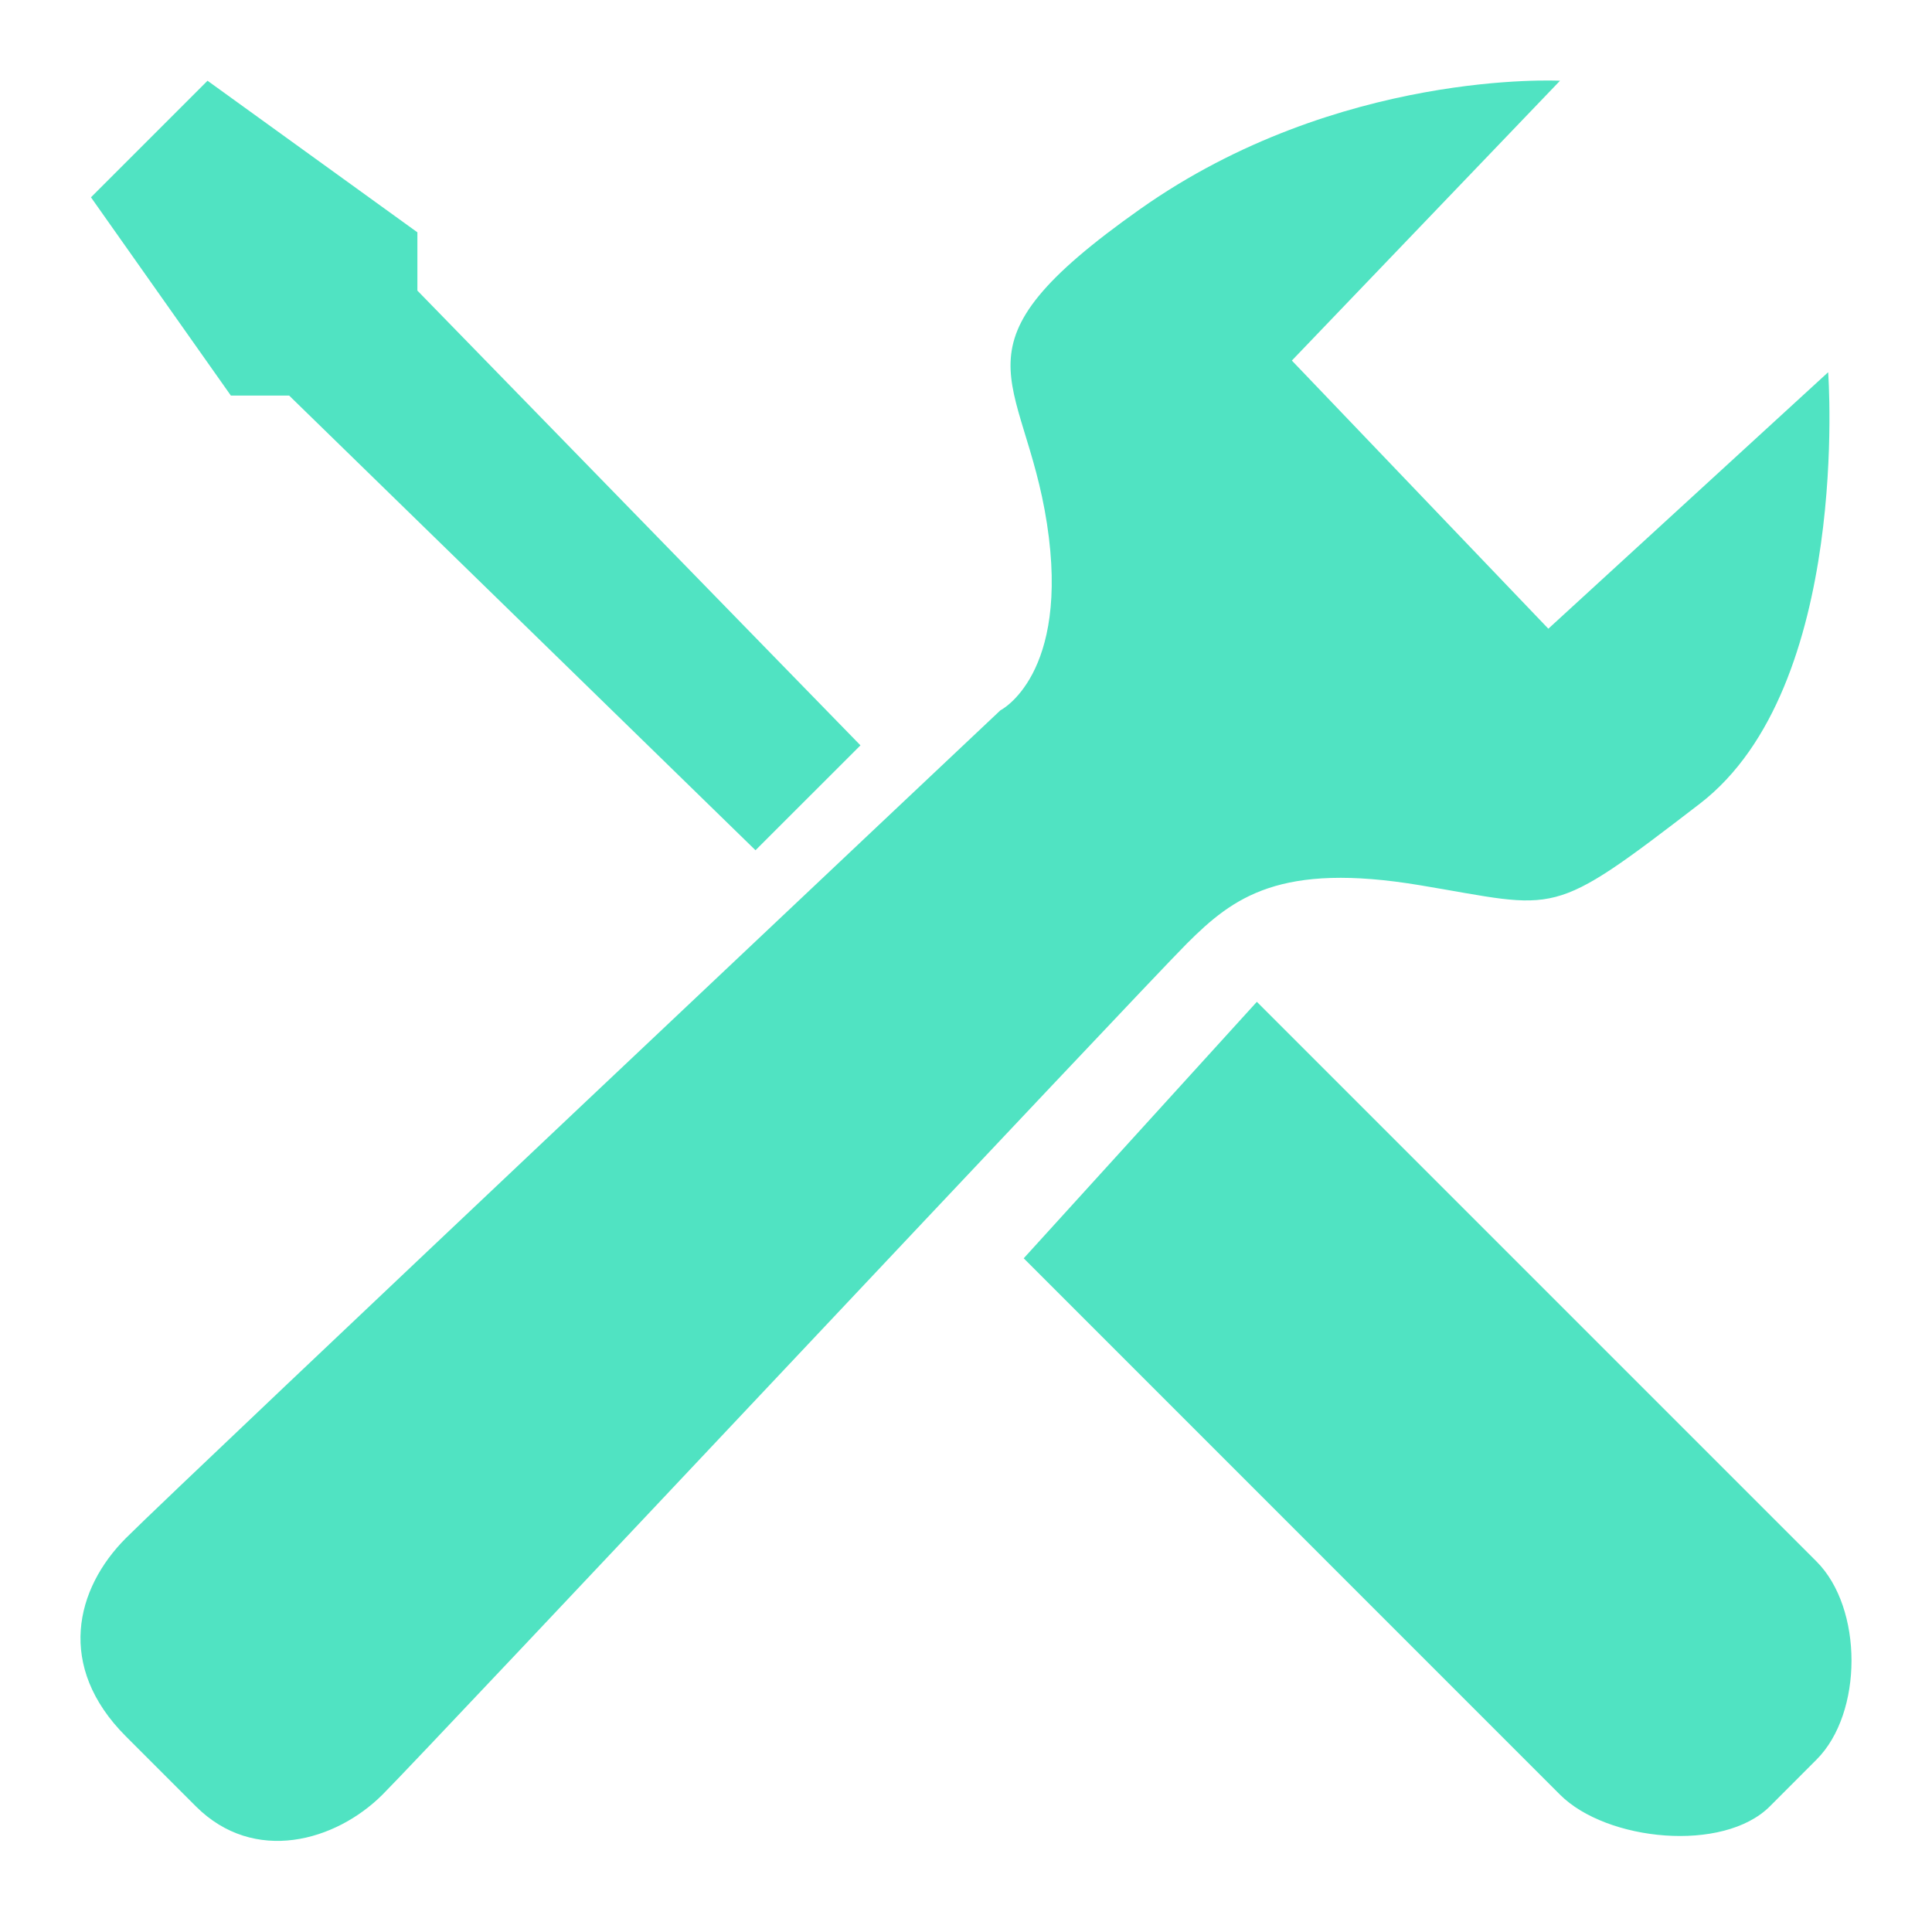
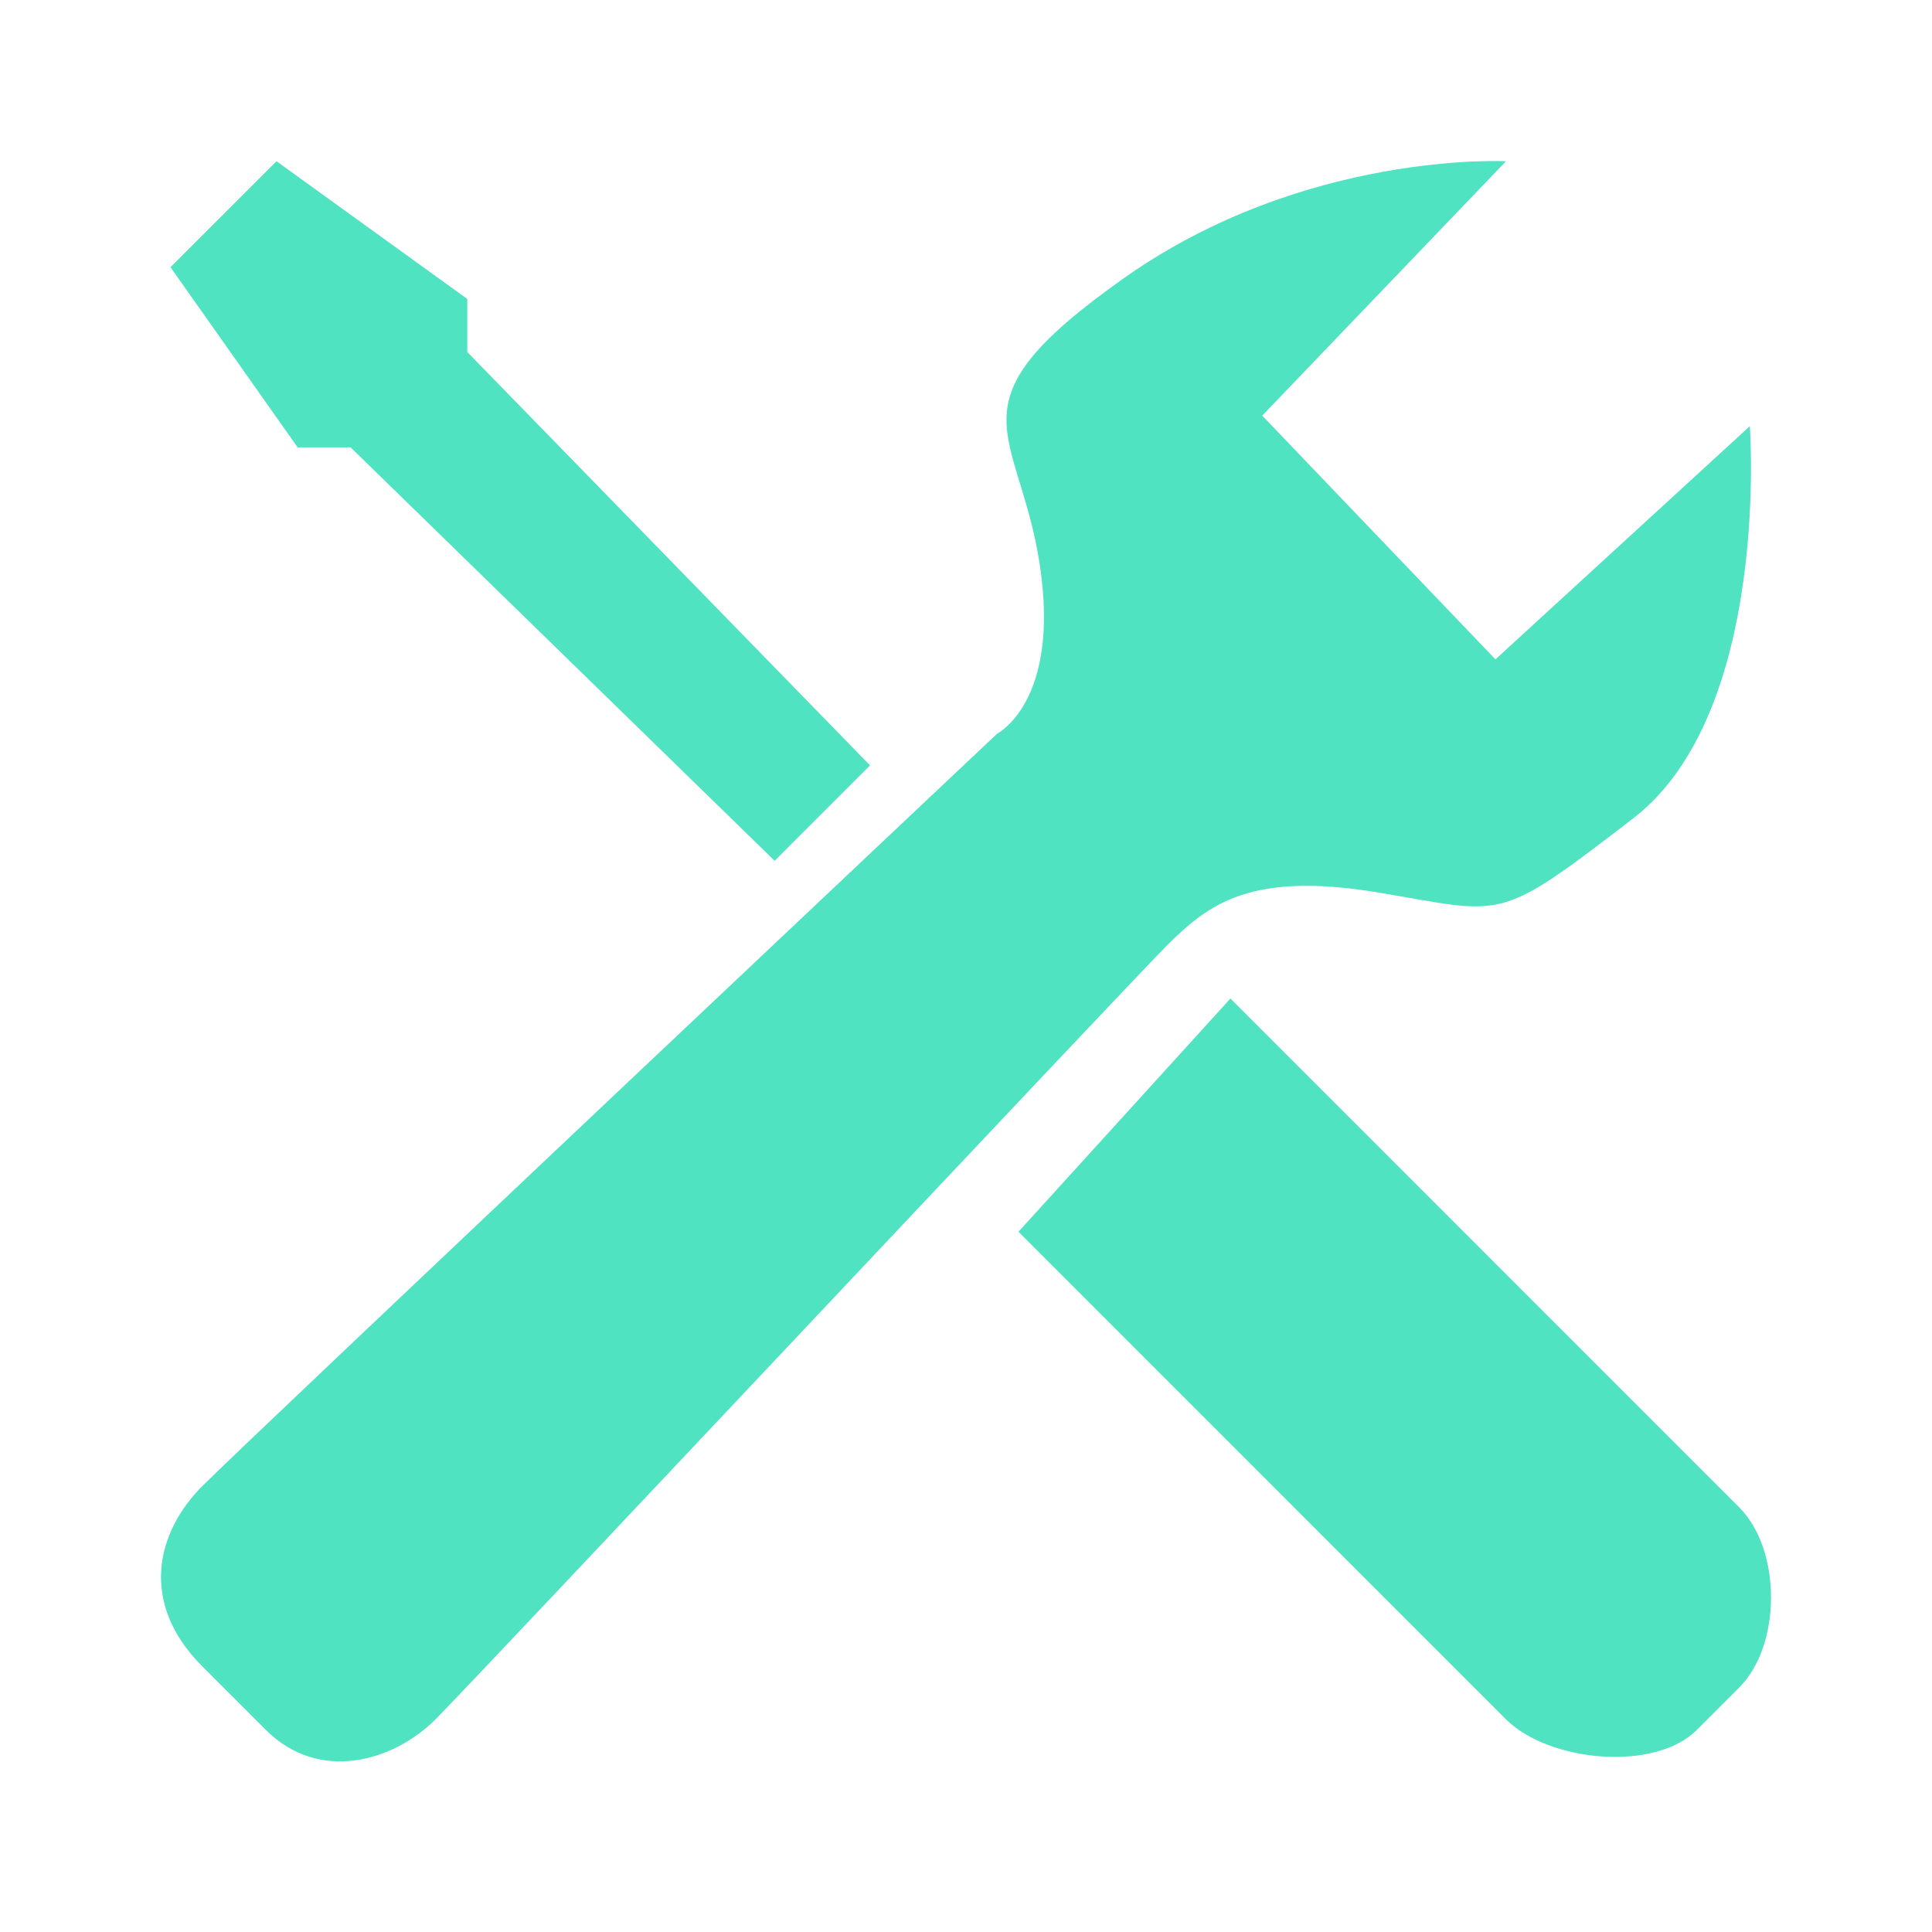
<svg xmlns="http://www.w3.org/2000/svg" width="24px" height="24px" viewBox="0 0 24 24" version="1.1">
  <defs />
  <g id="Page-1" stroke="none" stroke-width="1" fill="none" fill-rule="evenodd">
    <g id="tools" fill="#50E3C2">
-       <path d="M2.578,1.003 L5.185,2.886 L5.185,3.61 L10.689,9.259 L9.385,10.562 L3.592,4.914 L2.868,4.914 L1.13,2.451 L2.578,1.003 Z M15.613,12.445 C15.613,12.445 21.986,18.818 22.565,19.397 C23.145,19.976 23.145,21.28 22.565,21.859 C21.986,22.439 22.565,21.859 21.986,22.439 C21.407,23.018 19.958,22.873 19.379,22.294 L12.717,15.631 L15.613,12.445 Z M16.048,4.479 L19.234,7.81 L22.71,4.624 C22.71,4.624 23,8.534 21.117,9.983 C19.234,11.431 19.379,11.286 17.641,10.997 C15.903,10.707 15.324,11.141 14.744,11.721 C14.165,12.3 5.33,21.714 4.751,22.294 C4.171,22.873 3.158,23.163 2.433,22.439 C1.709,21.714 2.433,22.439 1.564,21.57 C0.695,20.701 0.938,19.734 1.564,19.107 C2.289,18.383 12.427,8.824 12.427,8.824 C12.427,8.824 13.296,8.39 13.006,6.507 C12.717,4.624 11.703,4.334 14.165,2.596 C16.627,0.858 19.379,1.003 19.379,1.003 L16.048,4.479 Z" />
+       <path d="M3.435,2.003 L5.805,3.714 L5.805,4.373 L10.808,9.508 L9.623,10.693 L4.356,5.558 L3.698,5.558 L2.118,3.319 L3.435,2.003 Z M15.285,12.404 C15.285,12.404 21.078,18.198 21.605,18.725 C22.132,19.251 22.132,20.436 21.605,20.963 C21.078,21.49 21.605,20.963 21.078,21.49 C20.552,22.016 19.235,21.885 18.708,21.358 L12.652,15.301 L15.285,12.404 Z M15.68,5.163 L18.577,8.191 L21.737,5.294 C21.737,5.294 22,8.849 20.288,10.166 C18.577,11.483 18.708,11.351 17.128,11.088 C15.548,10.824 15.022,11.219 14.495,11.746 C13.968,12.273 5.936,20.831 5.41,21.358 C4.883,21.885 3.961,22.148 3.303,21.49 C2.645,20.831 3.303,21.49 2.513,20.7 C1.723,19.91 1.944,19.031 2.513,18.461 C3.171,17.803 12.388,9.113 12.388,9.113 C12.388,9.113 13.178,8.718 12.915,7.006 C12.652,5.294 11.73,5.031 13.968,3.451 C16.207,1.871 18.708,2.003 18.708,2.003 L15.68,5.163 Z" />
    </g>
  </g>
</svg>
